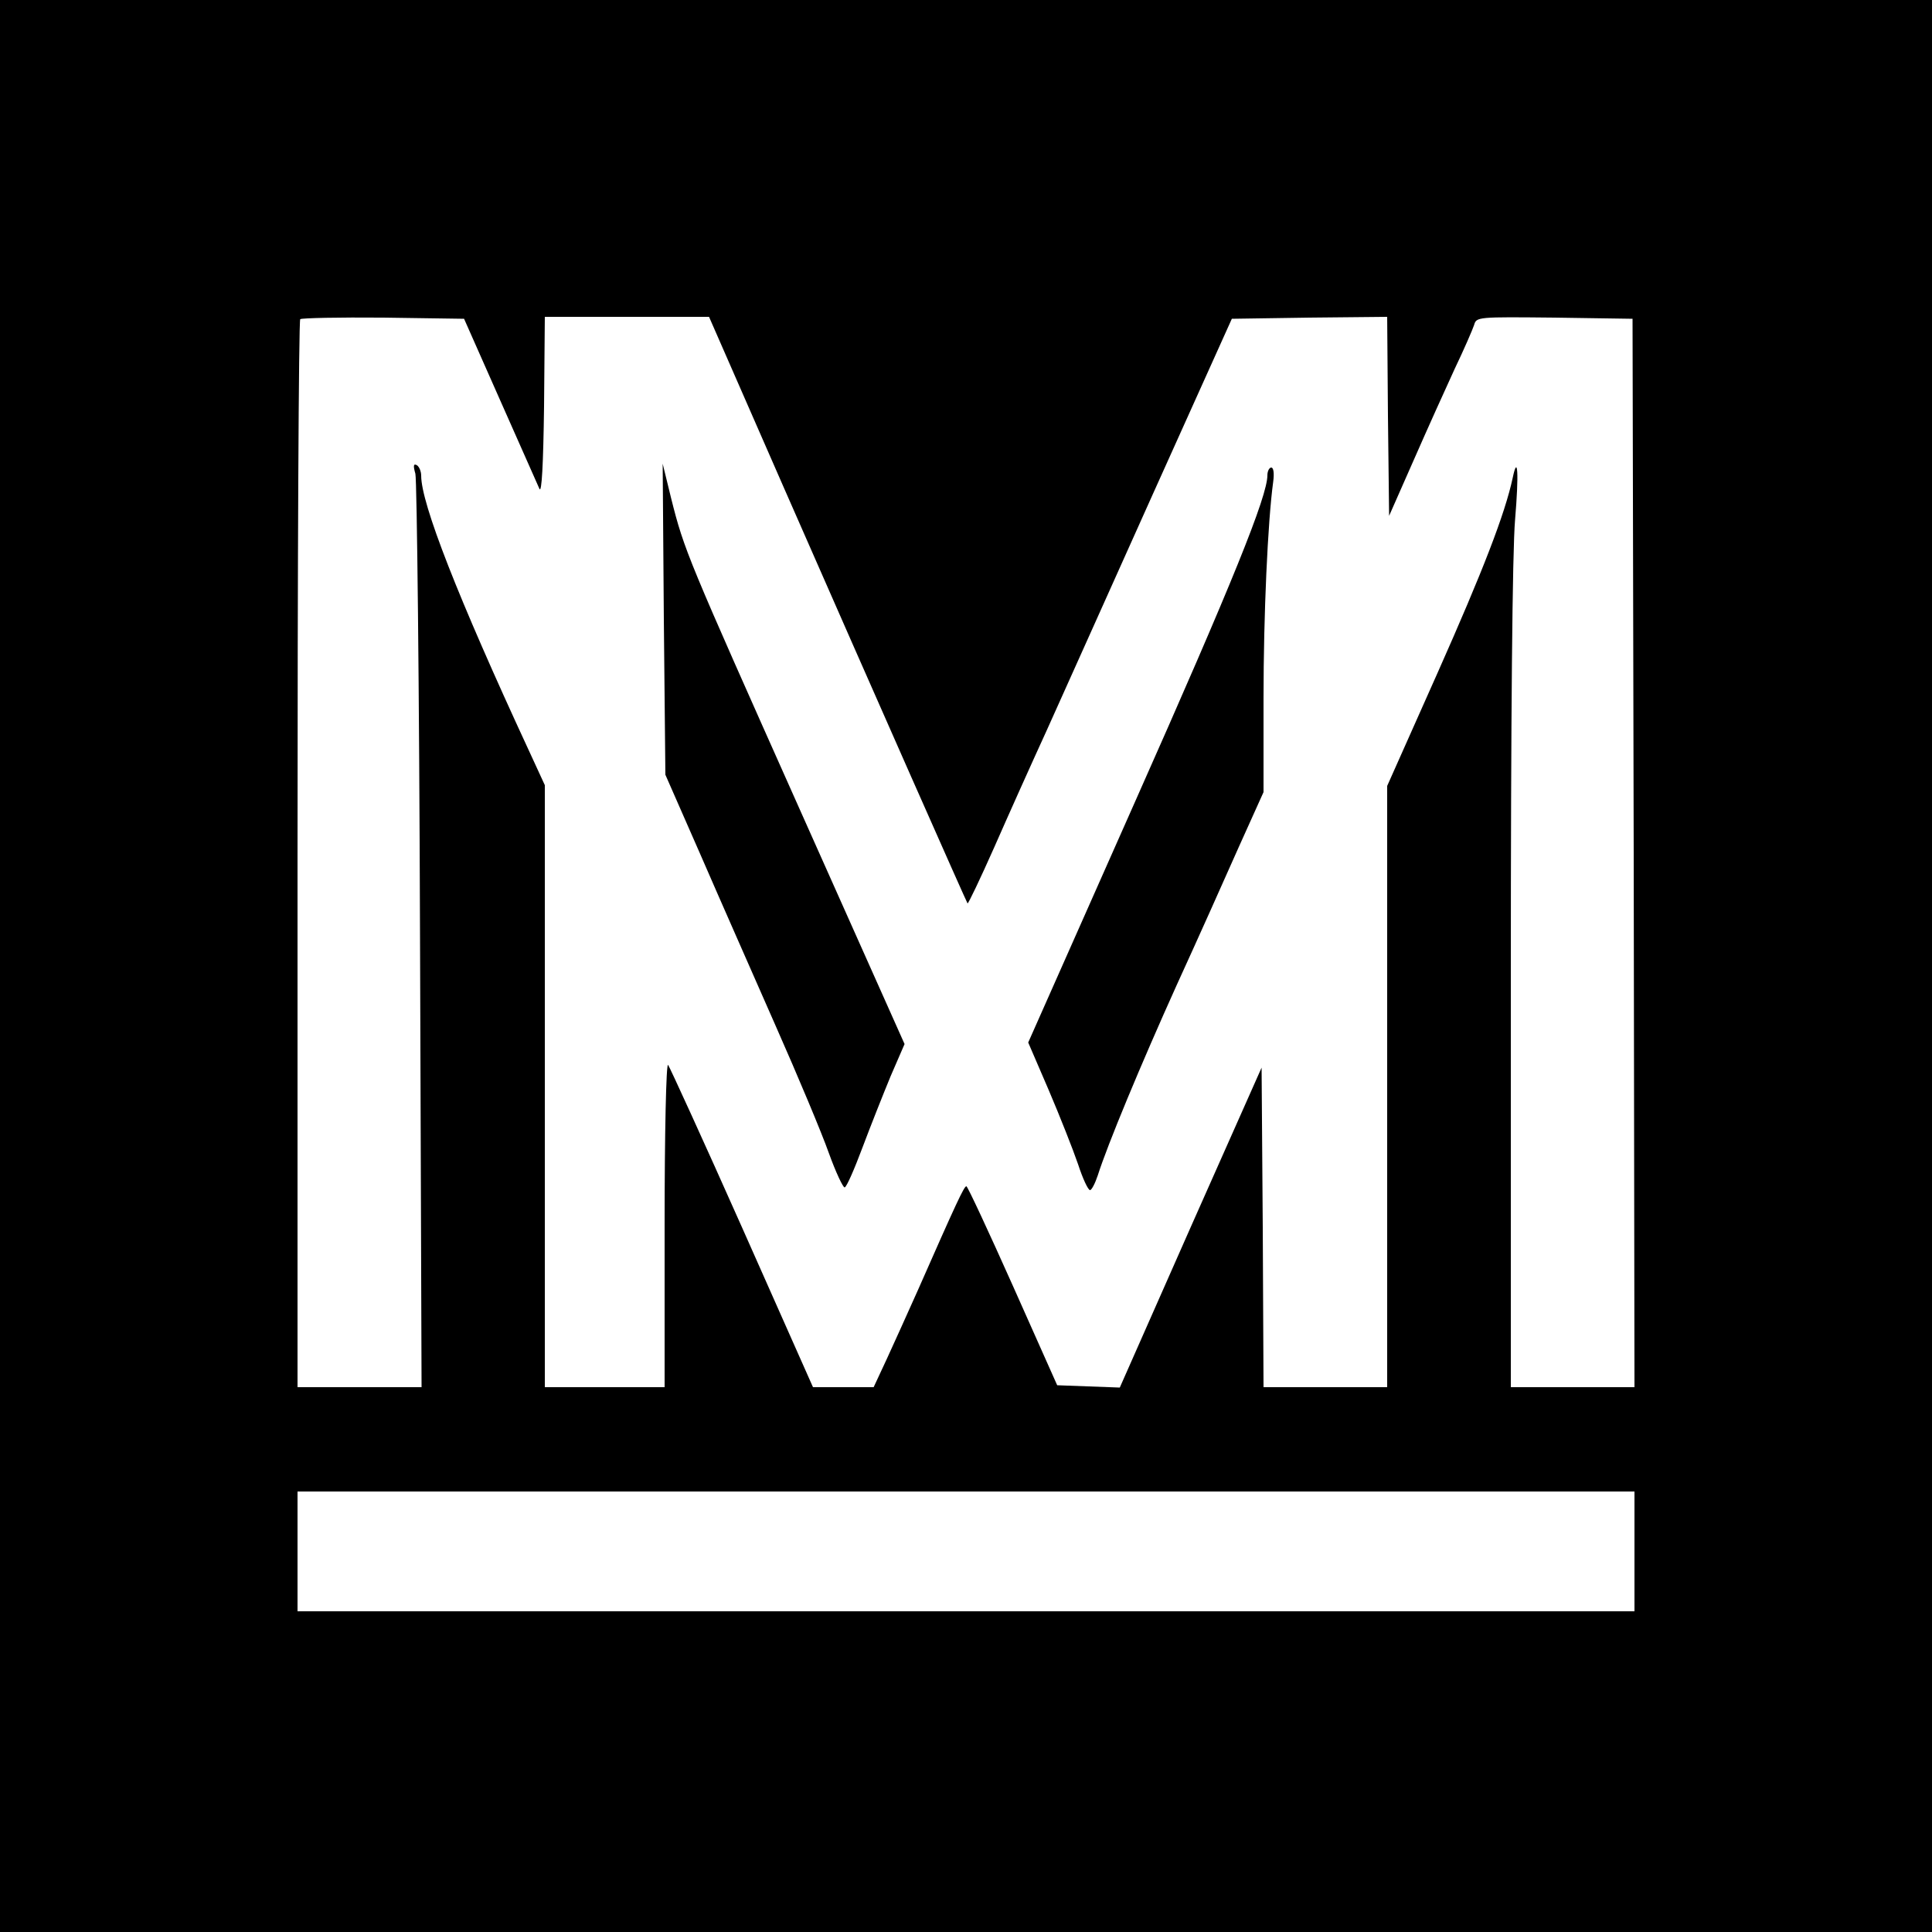
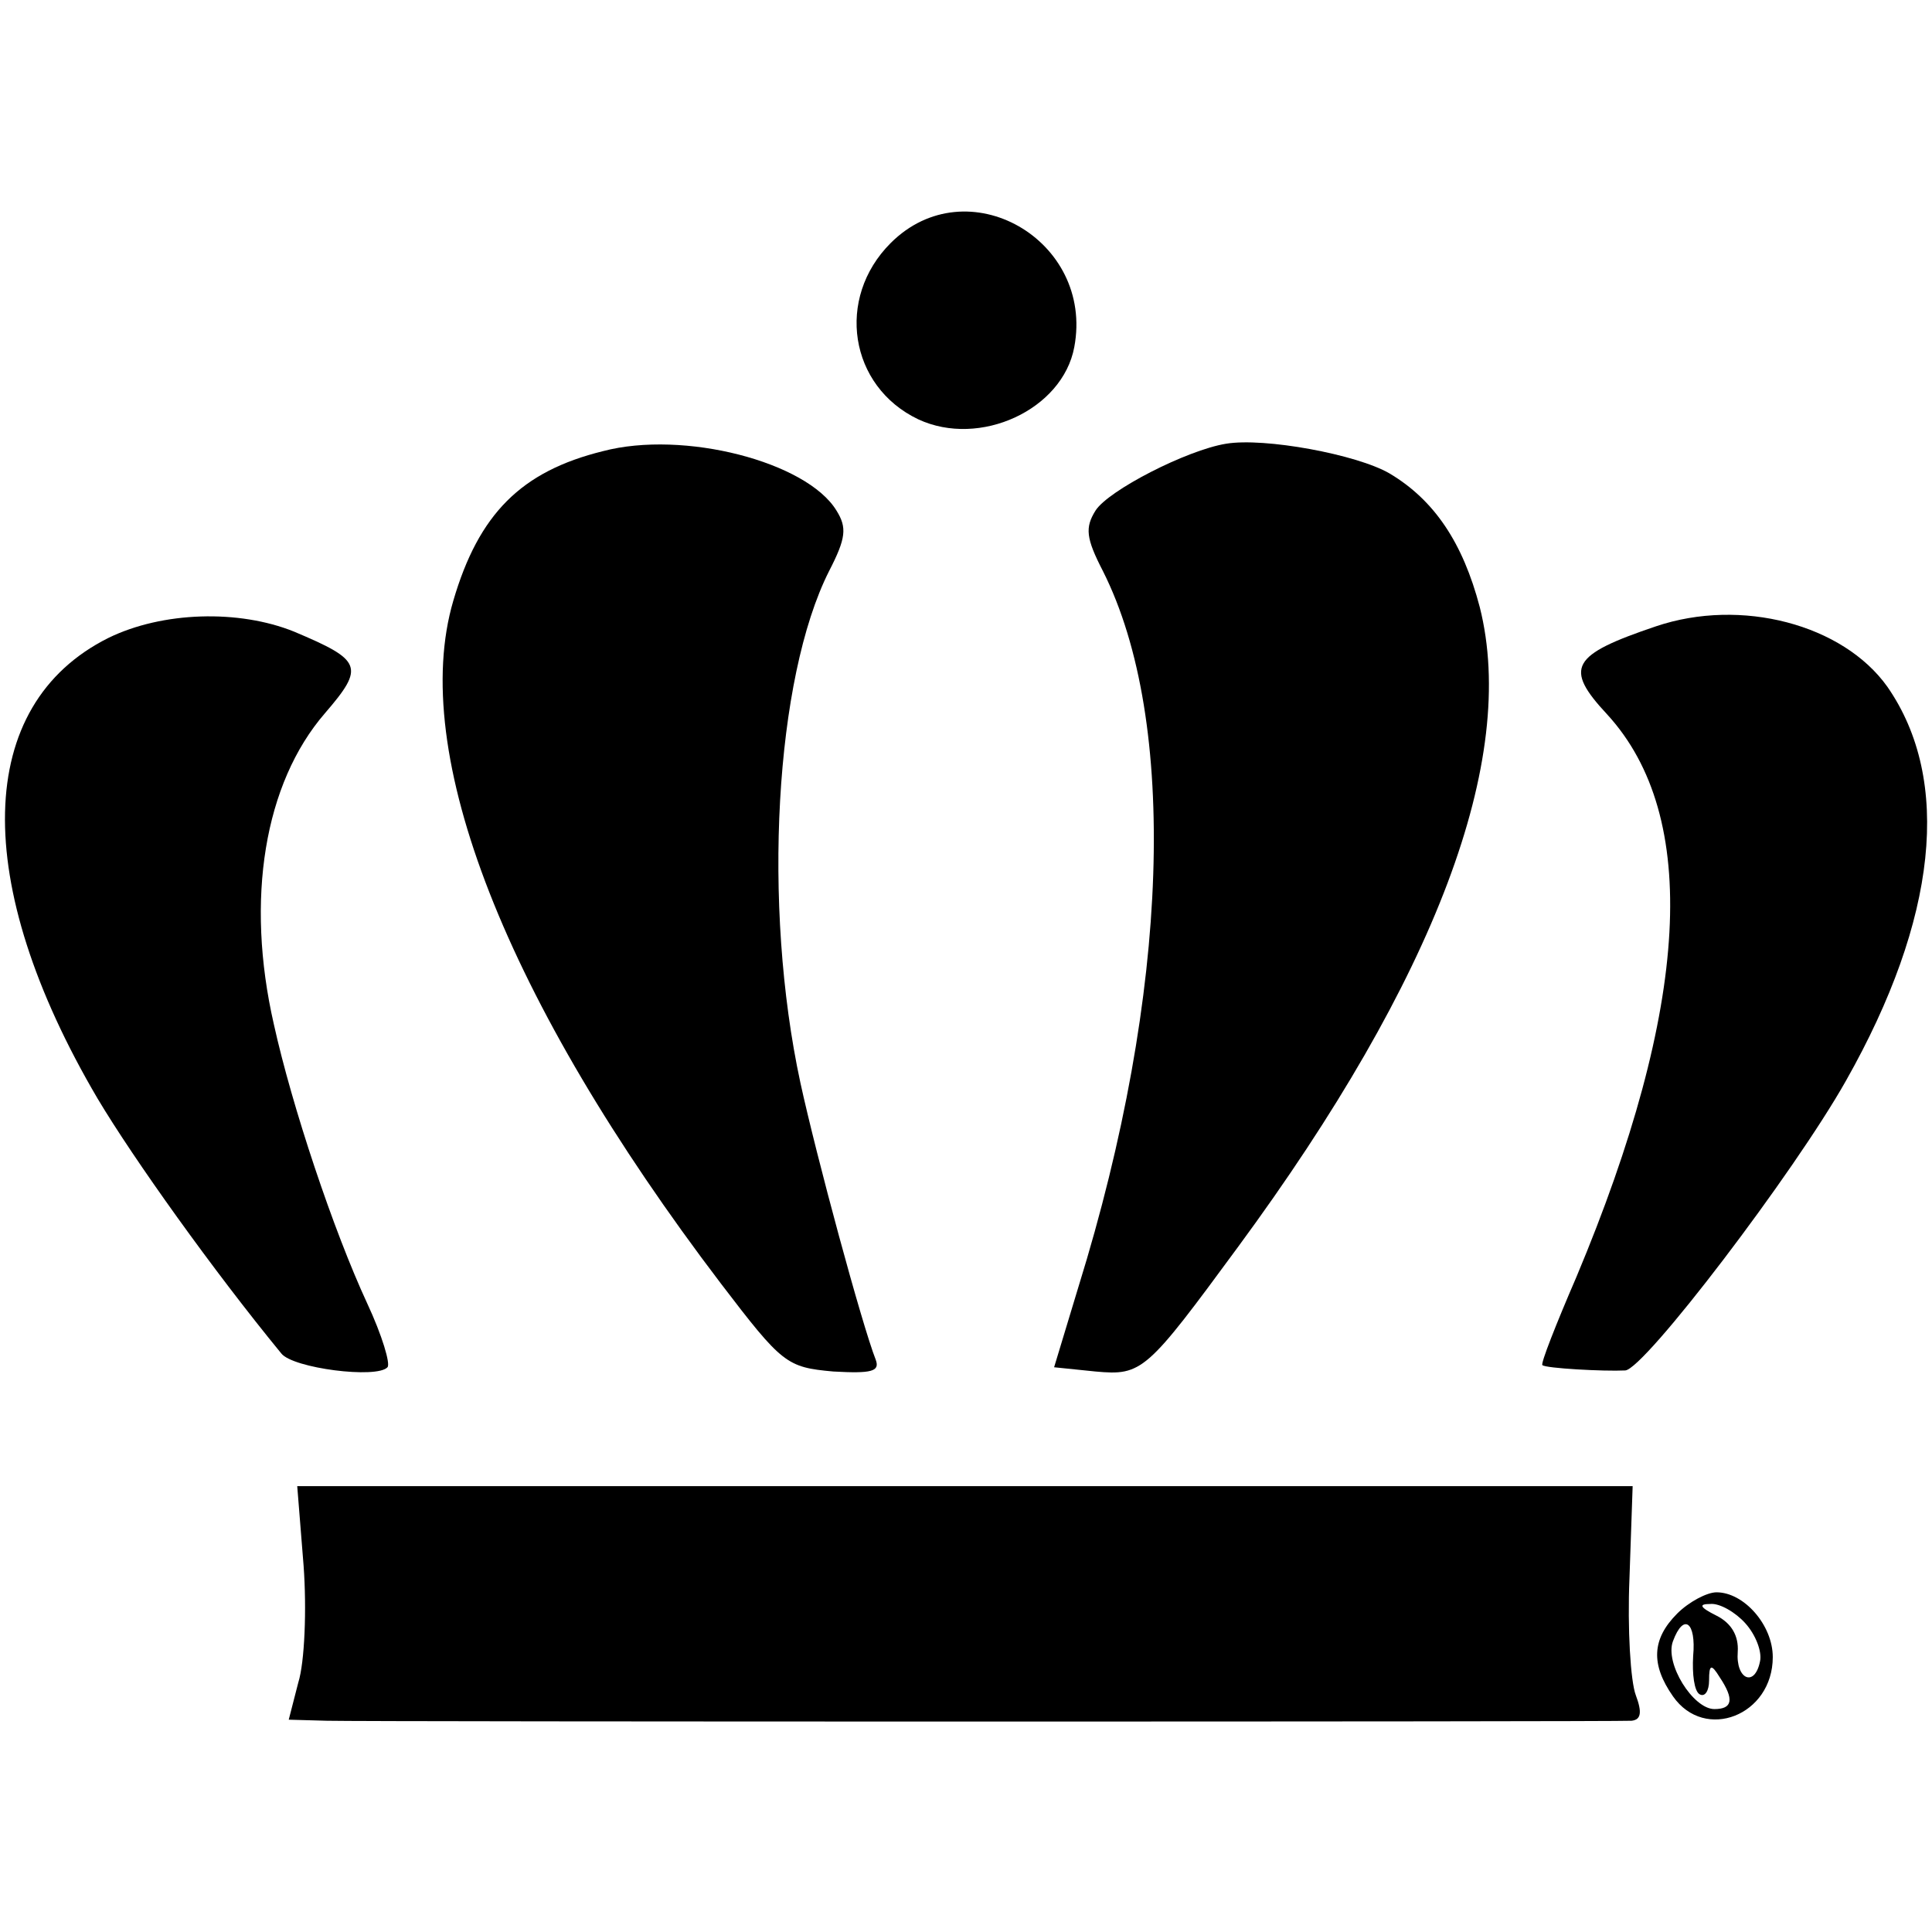
- <svg xmlns="http://www.w3.org/2000/svg" version="1.0" width="500pt" height="500pt" viewBox="0 0 500 500" preserveAspectRatio="xMidYMid meet">
-   <g transform="translate(0,500) scale(0.1,-0.1)" fill="#000000" stroke="none">
-     <path d="M0 2500 l0 -2500 2500 0 2500 0 0 2500 0 2500 -2500 0 -2500 0 0 -2500z m1294 1465 c51 -115 97 -219 102 -230 6 -13 10 63 12 213 l2 232 213 0 212 0 194 -443 c248 -565 472 -1071 475 -1075 2 -1 33 64 69 145 36 82 97 218 136 303 38 85 162 360 274 610 l205 455 201 3 201 2 2 -257 3 -258 64 145 c35 80 83 186 106 236 24 50 46 101 50 113 6 21 9 21 208 19 l202 -3 3 -1382 2 -1383 -160 0 -160 0 0 1059 c0 675 4 1106 11 1186 10 120 7 171 -6 109 -20 -94 -78 -243 -194 -504 l-131 -294 0 -778 0 -778 -160 0 -160 0 -2 414 -3 413 -184 -414 -183 -414 -81 3 -81 3 -115 258 c-63 141 -117 257 -120 257 -6 0 -26 -43 -126 -270 -26 -58 -62 -138 -80 -177 l-34 -73 -78 0 -79 0 -183 412 c-101 227 -188 417 -192 422 -5 6 -9 -178 -9 -412 l0 -422 -155 0 -155 0 0 779 0 779 -41 89 c-185 399 -279 640 -279 712 0 11 -5 23 -11 27 -9 5 -10 -1 -4 -22 4 -16 10 -554 12 -1196 l4 -1168 -160 0 -161 0 0 1378 c0 758 3 1382 7 1386 4 3 101 5 215 4 l209 -3 93 -210z m2936 -2980 l0 -155 -1730 0 -1730 0 0 155 0 155 1730 0 1730 0 0 -155z" />
-     <path d="M1718 3397 l4 -402 90 -205 c49 -113 137 -312 195 -444 58 -131 120 -279 138 -330 18 -50 37 -90 41 -89 5 1 25 47 46 103 21 56 54 139 73 185 l36 83 -272 609 c-291 652 -298 668 -332 803 l-22 90 3 -403z" />
-     <path d="M3280 3770 c0 -54 -90 -277 -343 -846 l-276 -622 53 -123 c29 -68 63 -154 76 -192 12 -37 26 -67 31 -67 4 0 13 17 20 38 25 79 111 286 204 492 54 118 126 279 161 358 l64 142 0 243 c0 217 11 458 25 560 3 22 1 37 -5 37 -5 0 -10 -9 -10 -20z" />
+ <svg xmlns="http://www.w3.org/2000/svg" version="1.0" width="182pt" height="182pt" viewBox="0 0 182 182" preserveAspectRatio="xMidYMid meet">
+   <g transform="translate(0,182) scale(0.1,-0.1)" fill="#000000" stroke="none">
+     <path d="M839 1591 c-52 -52 -39 -135 26 -166 58 -27 136 9 147 68 19 101 -101 170 -173 98z" />
+     <path d="M568 1395 c-77 -19 -117 -59 -141 -141 -42 -143 49 -376 252 -643 58 -76 62 -79 106 -83 36 -2 44 0 40 11 -13 33 -56 192 -71 261 -36 167 -24 381 27 482 16 31 17 41 7 57 -28 46 -144 76 -220 56z" />
+     <path d="M1155 1402 c-37 -6 -111 -44 -123 -63 -10 -16 -9 -26 7 -57 71 -141 63 -397 -23 -674 l-23 -76 39 -4 c44 -4 48 0 134 117 187 254 264 460 228 603 -16 61 -43 101 -85 126 -31 18 -118 34 -154 28z" />
+     <path d="M1560 1230 c-80 -27 -87 -39 -46 -83 88 -96 78 -275 -29 -530 -19 -44 -34 -82 -32 -83 3 -3 58 -6 78 -5 18 1 159 186 208 273 86 152 100 283 39 371 -42 59 -138 84 -218 57z" />
+     <path d="M102 1219 c-126 -63 -130 -230 -10 -434 34 -57 109 -162 173 -240 11 -14 90 -24 100 -13 3 3 -5 30 -19 60 -32 69 -71 186 -88 263 -27 118 -9 227 48 293 38 44 35 50 -29 77 -52 21 -124 19 -175 -6z" />
+     <path d="M286 345 c3 -41 1 -91 -5 -110 l-9 -35 36 -1 c42 -1 1210 -1 1229 0 9 1 10 8 4 24 -5 13 -8 63 -6 110 l3 87 -629 0 -629 0 6 -75z" />
+     <path d="M1580 300 c-24 -24 -25 -48 -4 -78 30 -43 94 -18 94 37 0 30 -27 61 -53 61 -9 0 -26 -9 -37 -20z m64 -9 c10 -11 16 -27 14 -36 -5 -25 -23 -17 -21 9 1 15 -6 27 -20 34 -16 8 -17 11 -6 11 9 1 24 -8 33 -18z m-49 -31 c-1 -17 1 -33 6 -36 5 -3 9 3 9 13 0 15 2 16 10 3 14 -21 12 -30 -5 -30 -20 0 -47 43 -39 64 10 27 22 18 19 -14z" />
  </g>
</svg>
